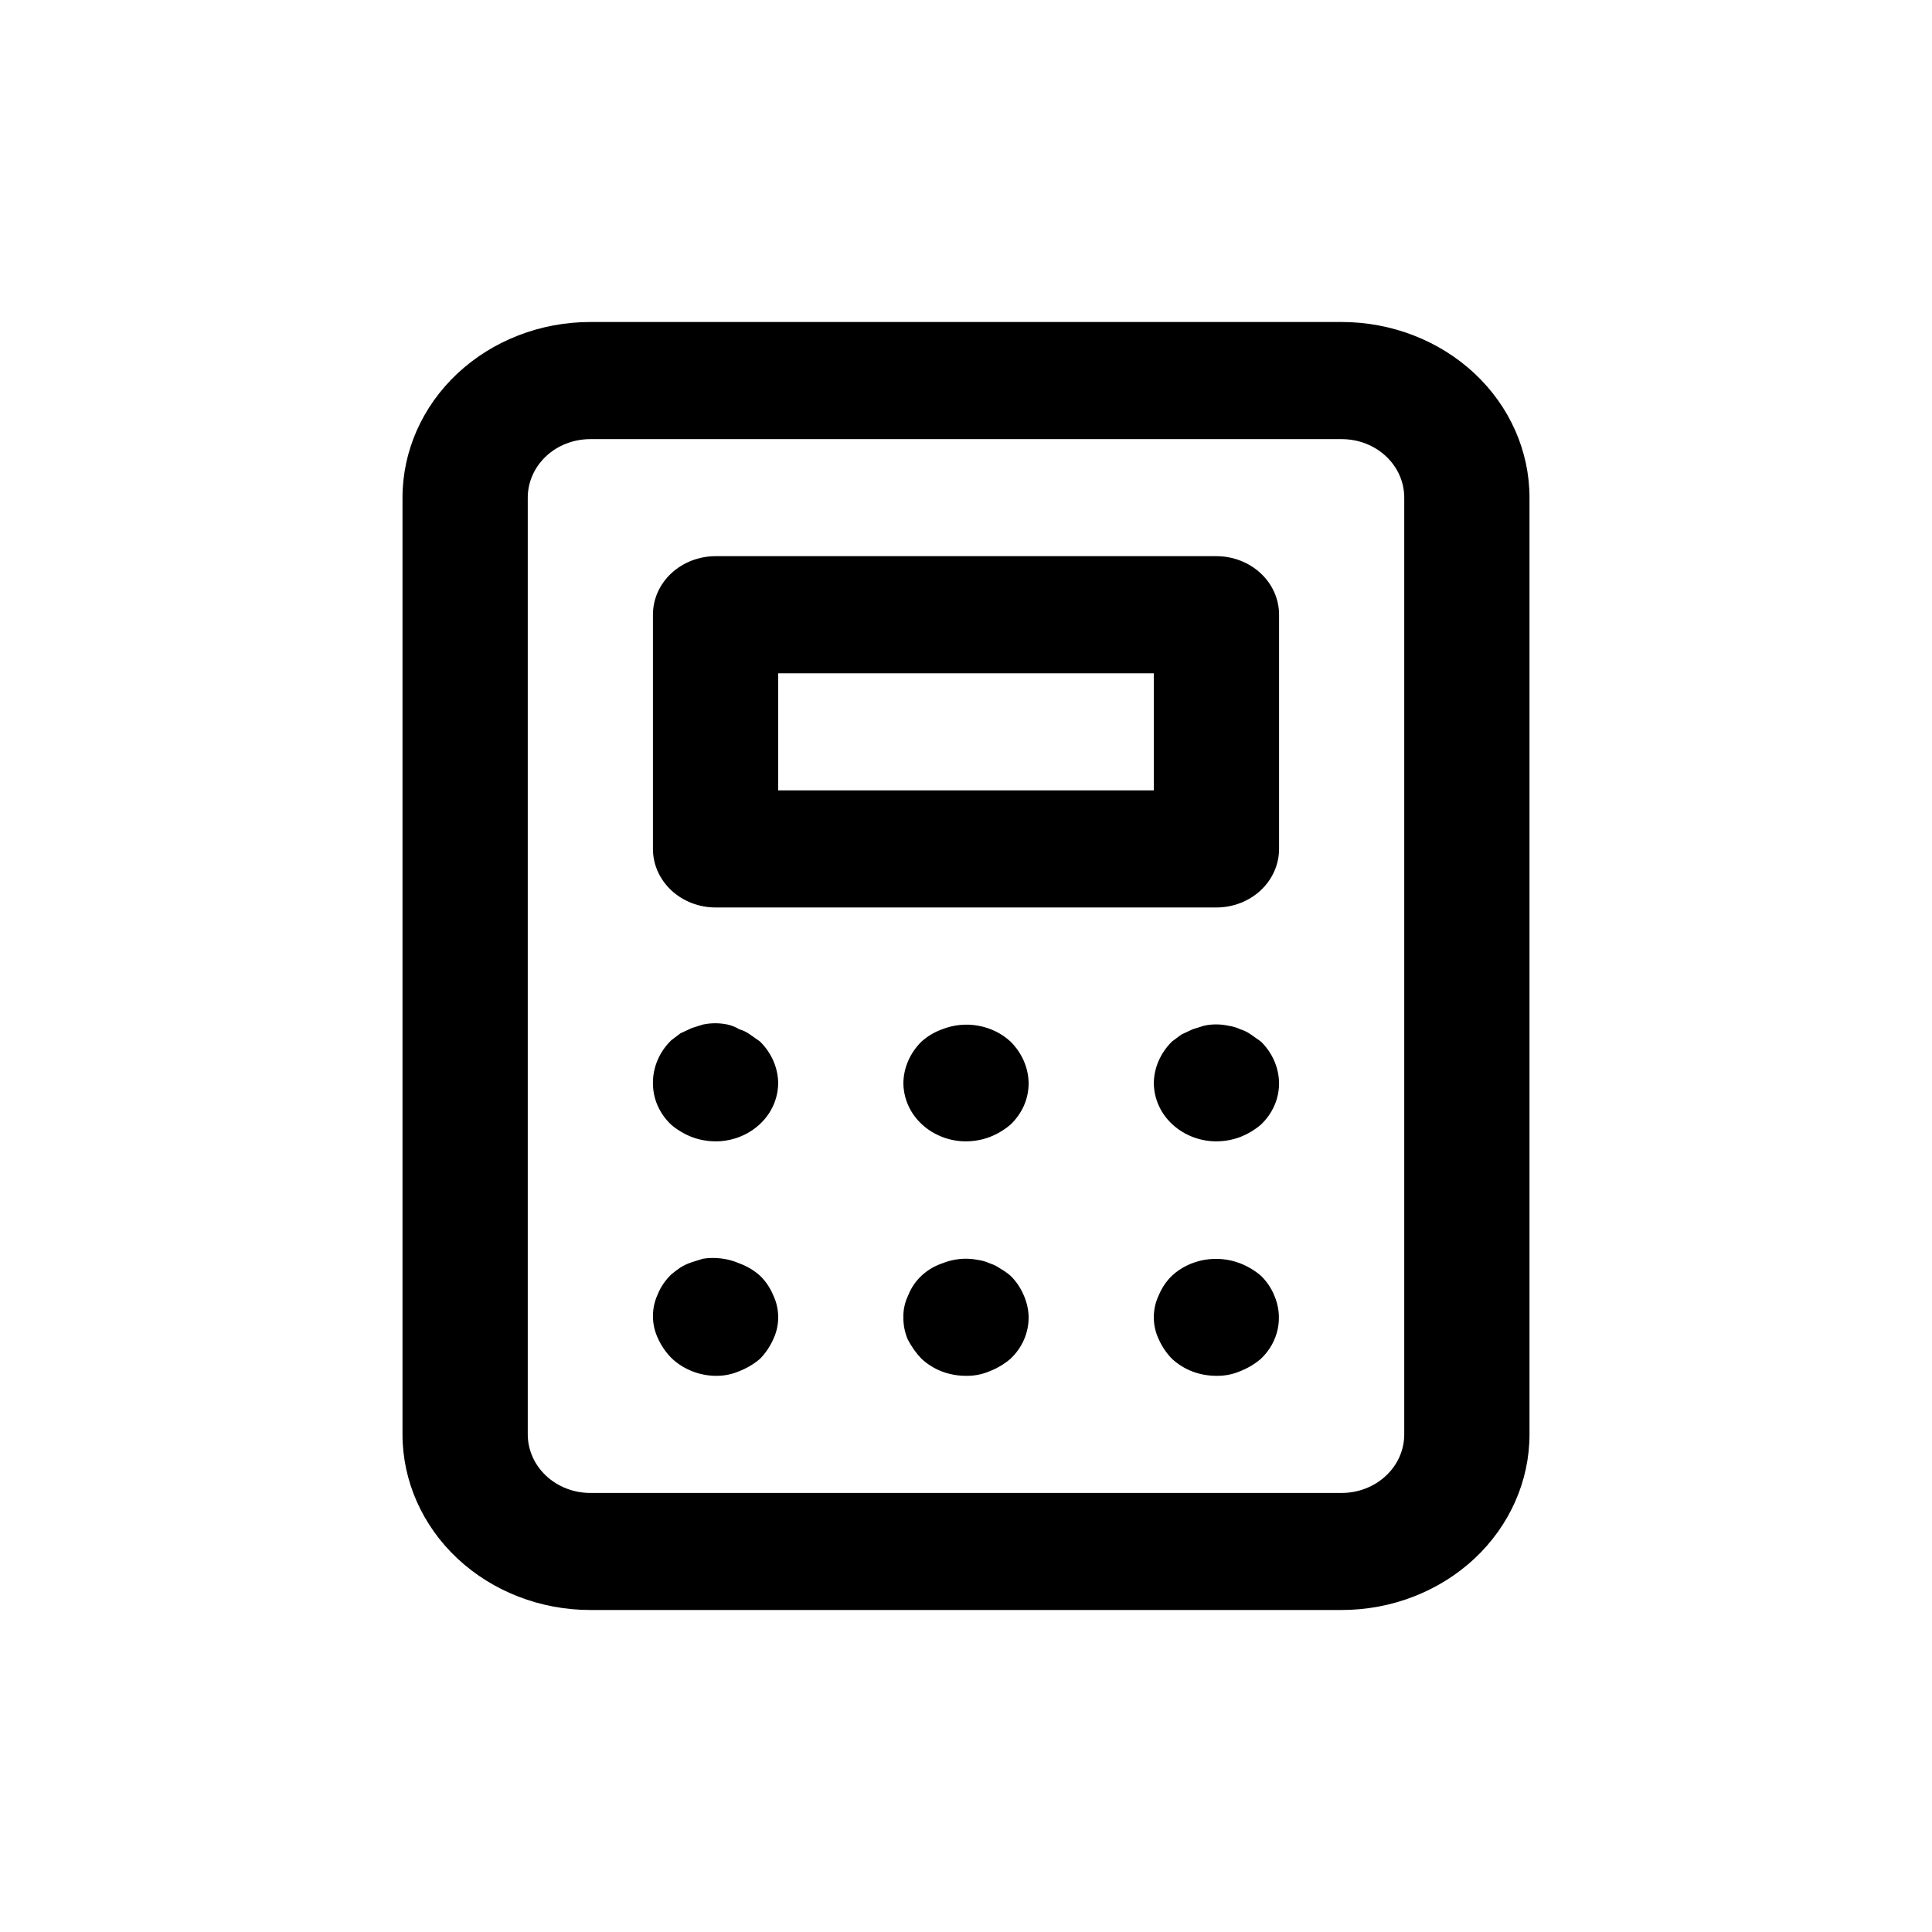
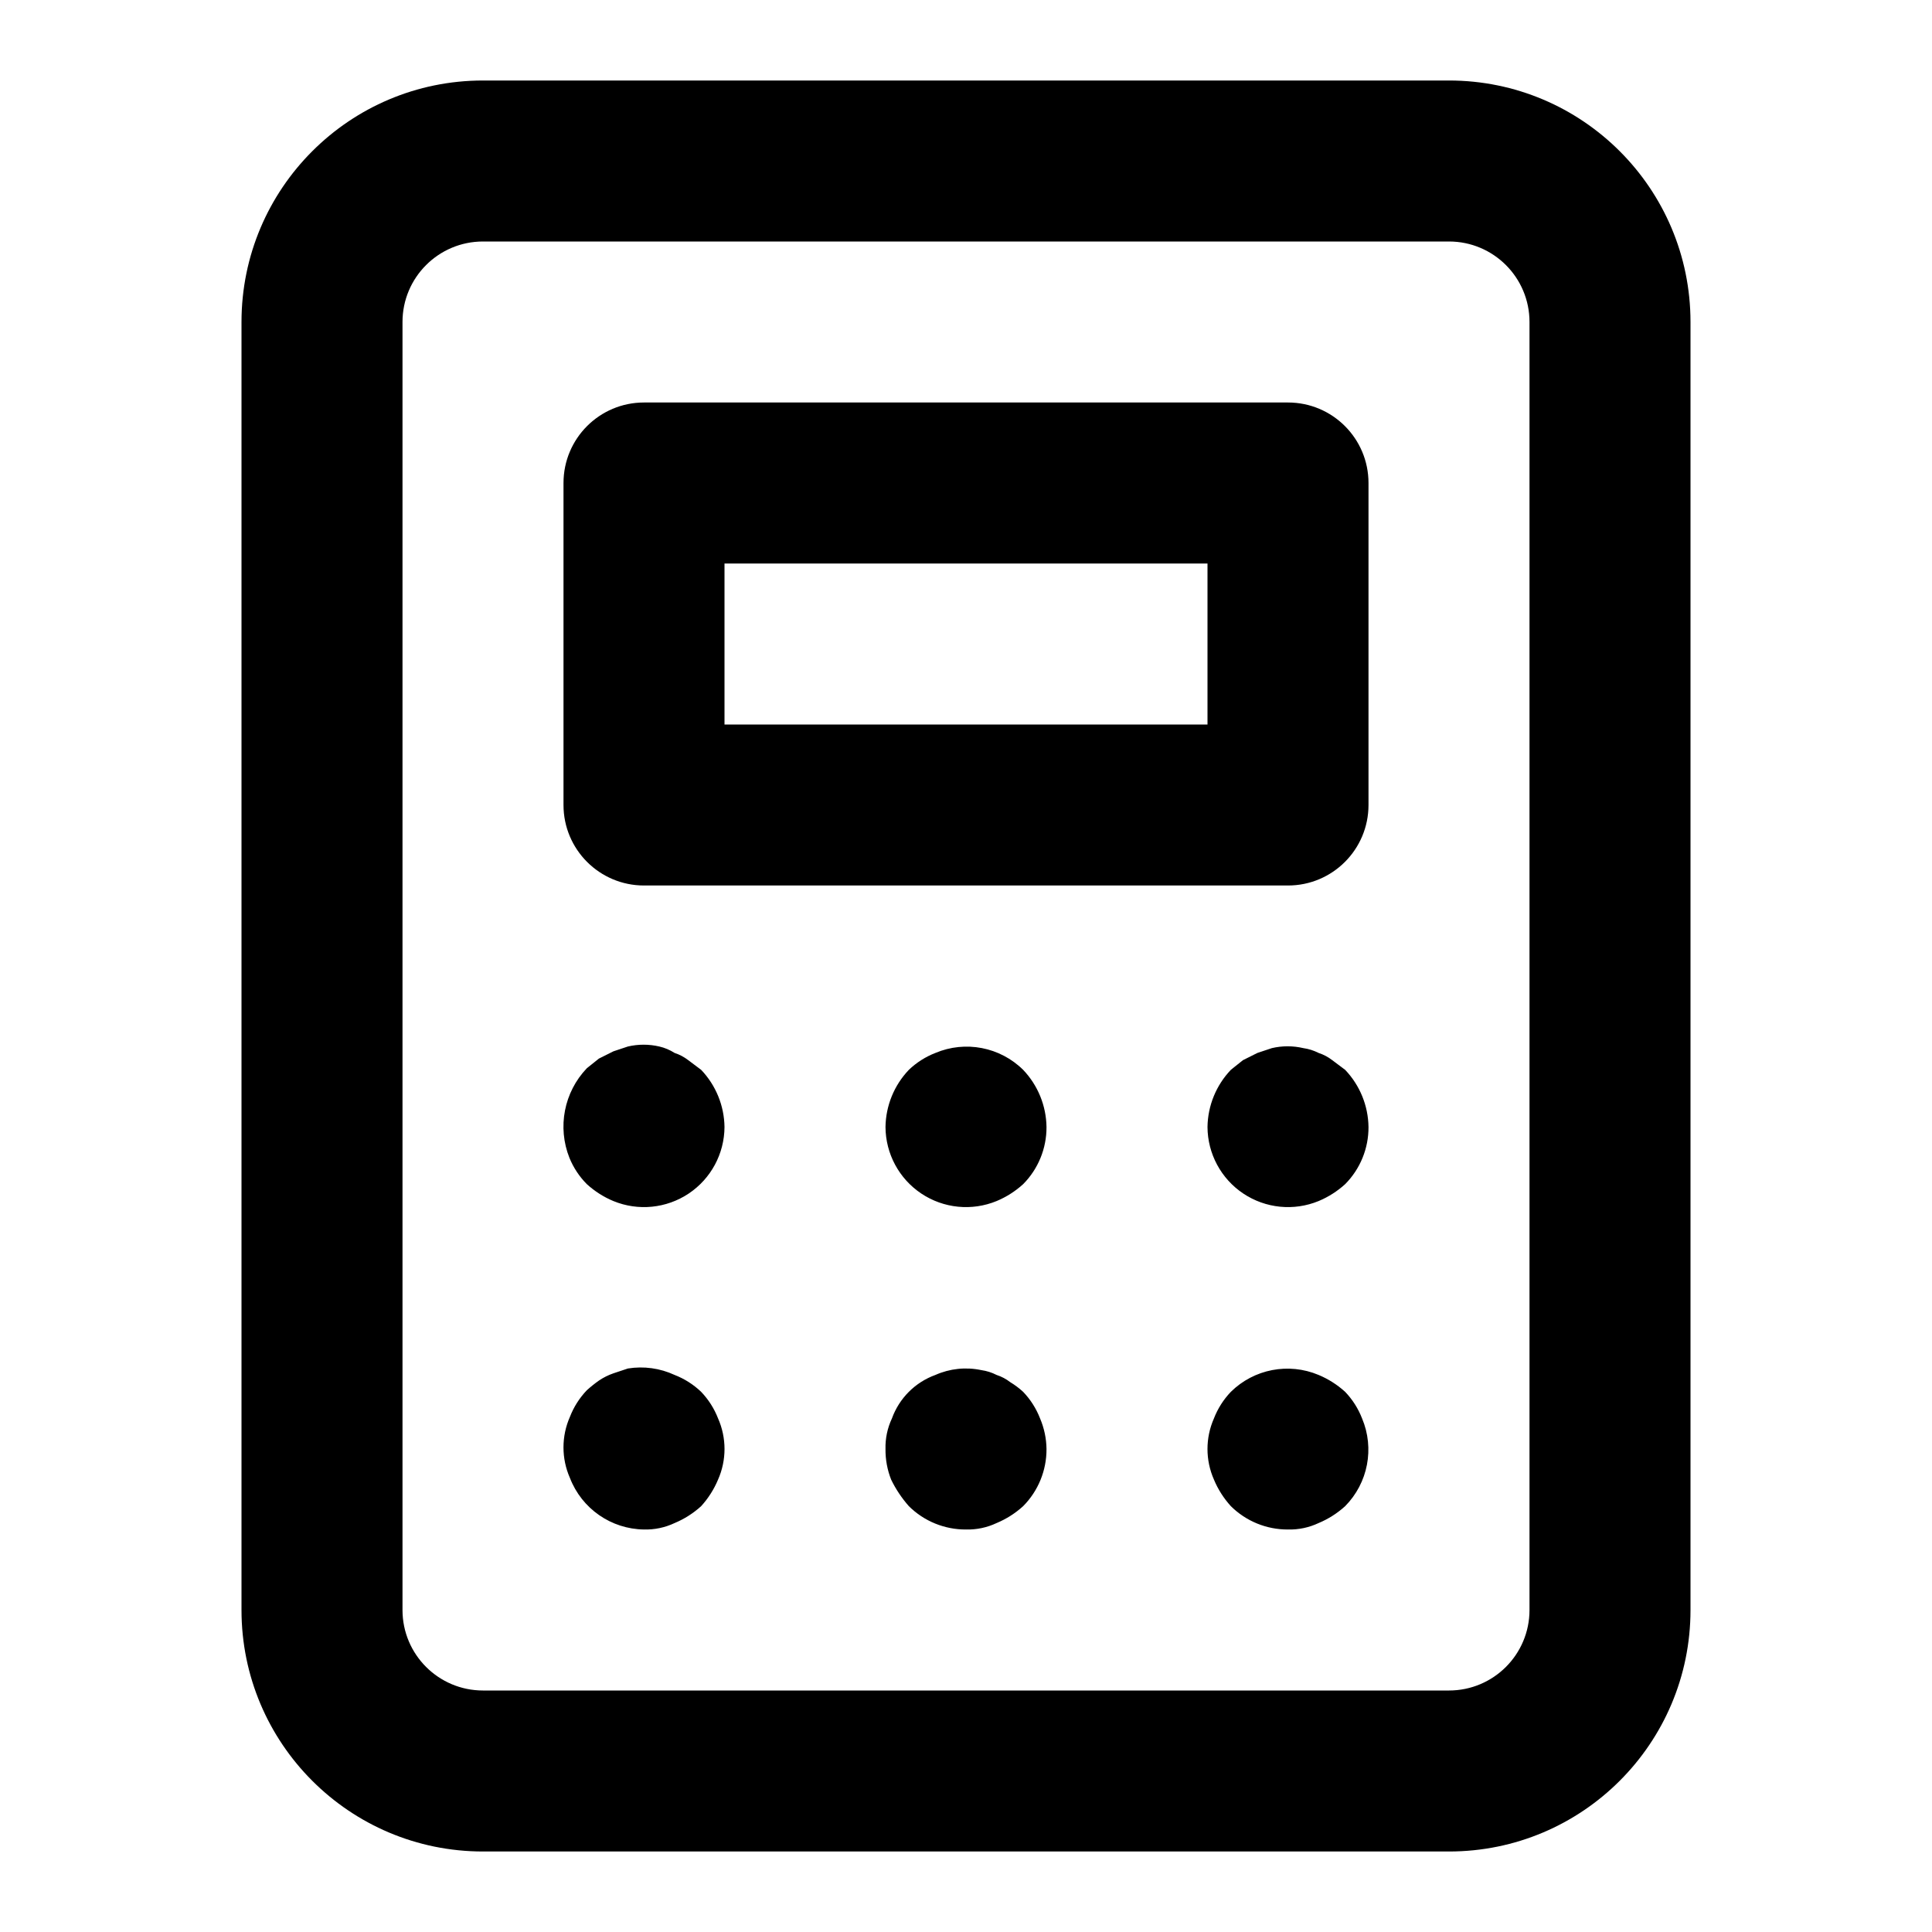
- <svg xmlns="http://www.w3.org/2000/svg" width="24" height="24" viewBox="0 0 24 24" fill="none">
-   <path d="M12.552 15.847C12.514 15.814 12.472 15.785 12.428 15.76C12.388 15.731 12.343 15.709 12.296 15.694C12.249 15.672 12.199 15.658 12.148 15.651C11.999 15.621 11.844 15.637 11.704 15.694C11.608 15.727 11.52 15.779 11.448 15.847C11.375 15.915 11.319 15.997 11.284 16.087C11.241 16.174 11.22 16.268 11.222 16.364C11.221 16.458 11.239 16.552 11.277 16.64C11.322 16.727 11.379 16.808 11.448 16.88C11.521 16.947 11.607 17.001 11.701 17.037C11.796 17.073 11.898 17.091 12 17.091C12.102 17.093 12.203 17.073 12.296 17.033C12.39 16.996 12.477 16.944 12.552 16.88C12.624 16.812 12.681 16.732 12.72 16.643C12.759 16.554 12.778 16.459 12.778 16.364C12.777 16.269 12.755 16.175 12.716 16.087C12.678 15.998 12.623 15.916 12.552 15.847ZM9.317 12.851C9.277 12.822 9.232 12.8 9.184 12.786C9.139 12.758 9.089 12.739 9.037 12.727C8.937 12.706 8.833 12.706 8.733 12.727L8.593 12.771L8.453 12.836L8.337 12.924C8.191 13.067 8.11 13.257 8.111 13.454C8.111 13.55 8.13 13.645 8.169 13.734C8.208 13.822 8.265 13.903 8.337 13.971C8.412 14.035 8.499 14.087 8.593 14.124C8.711 14.169 8.839 14.186 8.966 14.175C9.093 14.163 9.214 14.122 9.32 14.056C9.426 13.99 9.513 13.901 9.574 13.796C9.634 13.691 9.666 13.574 9.667 13.454C9.664 13.262 9.583 13.078 9.441 12.938L9.317 12.851ZM9.441 15.847C9.367 15.781 9.28 15.729 9.184 15.694C9.044 15.633 8.887 15.613 8.733 15.636L8.593 15.68C8.544 15.696 8.497 15.718 8.453 15.745C8.413 15.772 8.374 15.802 8.337 15.833C8.266 15.902 8.21 15.983 8.173 16.073C8.132 16.16 8.111 16.254 8.111 16.349C8.111 16.444 8.132 16.538 8.173 16.625C8.213 16.714 8.268 16.795 8.337 16.866C8.408 16.936 8.494 16.991 8.588 17.03C8.683 17.069 8.785 17.09 8.889 17.091C8.991 17.093 9.092 17.073 9.184 17.033C9.279 16.996 9.366 16.944 9.441 16.88C9.51 16.809 9.565 16.728 9.604 16.64C9.646 16.553 9.667 16.459 9.667 16.364C9.667 16.268 9.646 16.174 9.604 16.087C9.567 15.998 9.512 15.916 9.441 15.847ZM11.704 12.786C11.609 12.82 11.522 12.872 11.448 12.938C11.306 13.078 11.225 13.262 11.222 13.454C11.223 13.574 11.255 13.691 11.315 13.796C11.376 13.901 11.463 13.99 11.569 14.056C11.675 14.122 11.796 14.163 11.923 14.175C12.05 14.186 12.178 14.169 12.296 14.124C12.39 14.087 12.477 14.035 12.552 13.971C12.624 13.903 12.681 13.822 12.72 13.734C12.759 13.645 12.778 13.55 12.778 13.454C12.775 13.262 12.694 13.078 12.552 12.938C12.443 12.837 12.304 12.769 12.153 12.742C12.002 12.714 11.846 12.73 11.704 12.786ZM15.663 15.847C15.588 15.783 15.501 15.731 15.407 15.694C15.265 15.639 15.109 15.624 14.958 15.651C14.807 15.678 14.668 15.746 14.559 15.847C14.488 15.916 14.433 15.998 14.396 16.087C14.354 16.174 14.333 16.268 14.333 16.364C14.333 16.459 14.354 16.553 14.396 16.64C14.435 16.728 14.49 16.809 14.559 16.88C14.632 16.947 14.718 17.001 14.812 17.037C14.907 17.073 15.009 17.091 15.111 17.091C15.213 17.093 15.314 17.073 15.407 17.033C15.501 16.996 15.588 16.944 15.663 16.88C15.771 16.778 15.844 16.648 15.873 16.507C15.902 16.366 15.886 16.22 15.827 16.087C15.79 15.998 15.734 15.916 15.663 15.847ZM15.111 6.909H8.889C8.683 6.909 8.485 6.986 8.339 7.122C8.193 7.258 8.111 7.443 8.111 7.636V10.546C8.111 10.738 8.193 10.923 8.339 11.06C8.485 11.196 8.683 11.273 8.889 11.273H15.111C15.317 11.273 15.515 11.196 15.661 11.06C15.807 10.923 15.889 10.738 15.889 10.546V7.636C15.889 7.443 15.807 7.258 15.661 7.122C15.515 6.986 15.317 6.909 15.111 6.909ZM14.333 9.818H9.667V8.364H14.333V9.818ZM16.667 4H7.333C6.714 4 6.121 4.23 5.683 4.639C5.246 5.048 5 5.603 5 6.182V17.818C5 18.397 5.246 18.952 5.683 19.361C6.121 19.77 6.714 20 7.333 20H16.667C17.285 20 17.879 19.77 18.317 19.361C18.754 18.952 19 18.397 19 17.818V6.182C19 5.603 18.754 5.048 18.317 4.639C17.879 4.23 17.285 4 16.667 4ZM17.444 17.818C17.444 18.011 17.363 18.196 17.217 18.332C17.071 18.469 16.873 18.546 16.667 18.546H7.333C7.127 18.546 6.929 18.469 6.783 18.332C6.638 18.196 6.556 18.011 6.556 17.818V6.182C6.556 5.989 6.638 5.804 6.783 5.668C6.929 5.531 7.127 5.455 7.333 5.455H16.667C16.873 5.455 17.071 5.531 17.217 5.668C17.363 5.804 17.444 5.989 17.444 6.182V17.818ZM15.539 12.851C15.499 12.822 15.454 12.8 15.407 12.786C15.36 12.763 15.31 12.749 15.259 12.742C15.159 12.72 15.055 12.72 14.956 12.742L14.816 12.786L14.676 12.851L14.559 12.938C14.417 13.078 14.336 13.262 14.333 13.454C14.334 13.574 14.366 13.691 14.426 13.796C14.487 13.901 14.574 13.99 14.68 14.056C14.786 14.122 14.907 14.163 15.034 14.175C15.161 14.186 15.289 14.169 15.407 14.124C15.501 14.087 15.588 14.035 15.663 13.971C15.735 13.903 15.792 13.822 15.831 13.734C15.87 13.645 15.889 13.55 15.889 13.454C15.886 13.262 15.806 13.078 15.663 12.938L15.539 12.851Z" fill="currentColor" />
+ <svg xmlns="http://www.w3.org/2000/svg" width="24" height="24" fill="currentColor" viewBox="0 0 24 24">
+   <path d="M12.71 17.29a1.007 1.007 0 0 0-.16-.12.561.561 0 0 0-.17-.09.602.602 0 0 0-.19-.06.93.93 0 0 0-.57.06.9.9 0 0 0-.54.54.84.84 0 0 0-.08.38 1 1 0 0 0 .07.38c.058.12.132.23.22.33A1 1 0 0 0 12 19a.84.84 0 0 0 .38-.08 1.15 1.15 0 0 0 .33-.21A1 1 0 0 0 13 18a1.001 1.001 0 0 0-.08-.38 1 1 0 0 0-.21-.33Zm-4.16-4.12a.56.56 0 0 0-.17-.09.6.6 0 0 0-.19-.08.859.859 0 0 0-.39 0l-.18.06-.18.09-.15.12a1.05 1.05 0 0 0-.216 1.114 1 1 0 0 0 .216.326c.097.088.209.16.33.21A1 1 0 0 0 9 14a1.05 1.05 0 0 0-.29-.71l-.16-.12Zm.16 4.12a1 1 0 0 0-.33-.21A1 1 0 0 0 7.8 17l-.18.06a.762.762 0 0 0-.18.09 1.577 1.577 0 0 0-.15.12 1 1 0 0 0-.21.33.94.94 0 0 0 0 .76A1 1 0 0 0 8 19a.84.84 0 0 0 .38-.08 1.15 1.15 0 0 0 .33-.21 1.15 1.15 0 0 0 .21-.33.94.94 0 0 0 0-.76 1 1 0 0 0-.21-.33Zm2.91-4.21a1 1 0 0 0-.33.21A1.05 1.05 0 0 0 11 14a1 1 0 0 0 1.38.92 1.15 1.15 0 0 0 .33-.21A1 1 0 0 0 13 14a1.05 1.05 0 0 0-.29-.71.999.999 0 0 0-1.09-.21Zm5.09 4.21a1.15 1.15 0 0 0-.33-.21 1 1 0 0 0-1.09.21 1 1 0 0 0-.21.33.94.94 0 0 0 0 .76c.05.121.122.233.21.33A1 1 0 0 0 16 19a.84.84 0 0 0 .38-.08 1.15 1.15 0 0 0 .33-.21.999.999 0 0 0 .21-1.09 1 1 0 0 0-.21-.33ZM16 5H8a1 1 0 0 0-1 1v4a1 1 0 0 0 1 1h8a1 1 0 0 0 1-1V6a1 1 0 0 0-1-1Zm-1 4H9V7h6v2Zm3-8H6a3 3 0 0 0-3 3v16a3 3 0 0 0 3 3h12a3 3 0 0 0 3-3V4a3 3 0 0 0-3-3Zm1 19a1 1 0 0 1-1 1H6a1 1 0 0 1-1-1V4a1 1 0 0 1 1-1h12a1 1 0 0 1 1 1v16Zm-2.45-6.83a.561.561 0 0 0-.17-.09.602.602 0 0 0-.19-.06.859.859 0 0 0-.39 0l-.18.06-.18.09-.15.12A1.05 1.05 0 0 0 15 14a1 1 0 0 0 1.38.92 1.15 1.15 0 0 0 .33-.21A1 1 0 0 0 17 14a1.05 1.05 0 0 0-.29-.71l-.16-.12Z" />
</svg>
